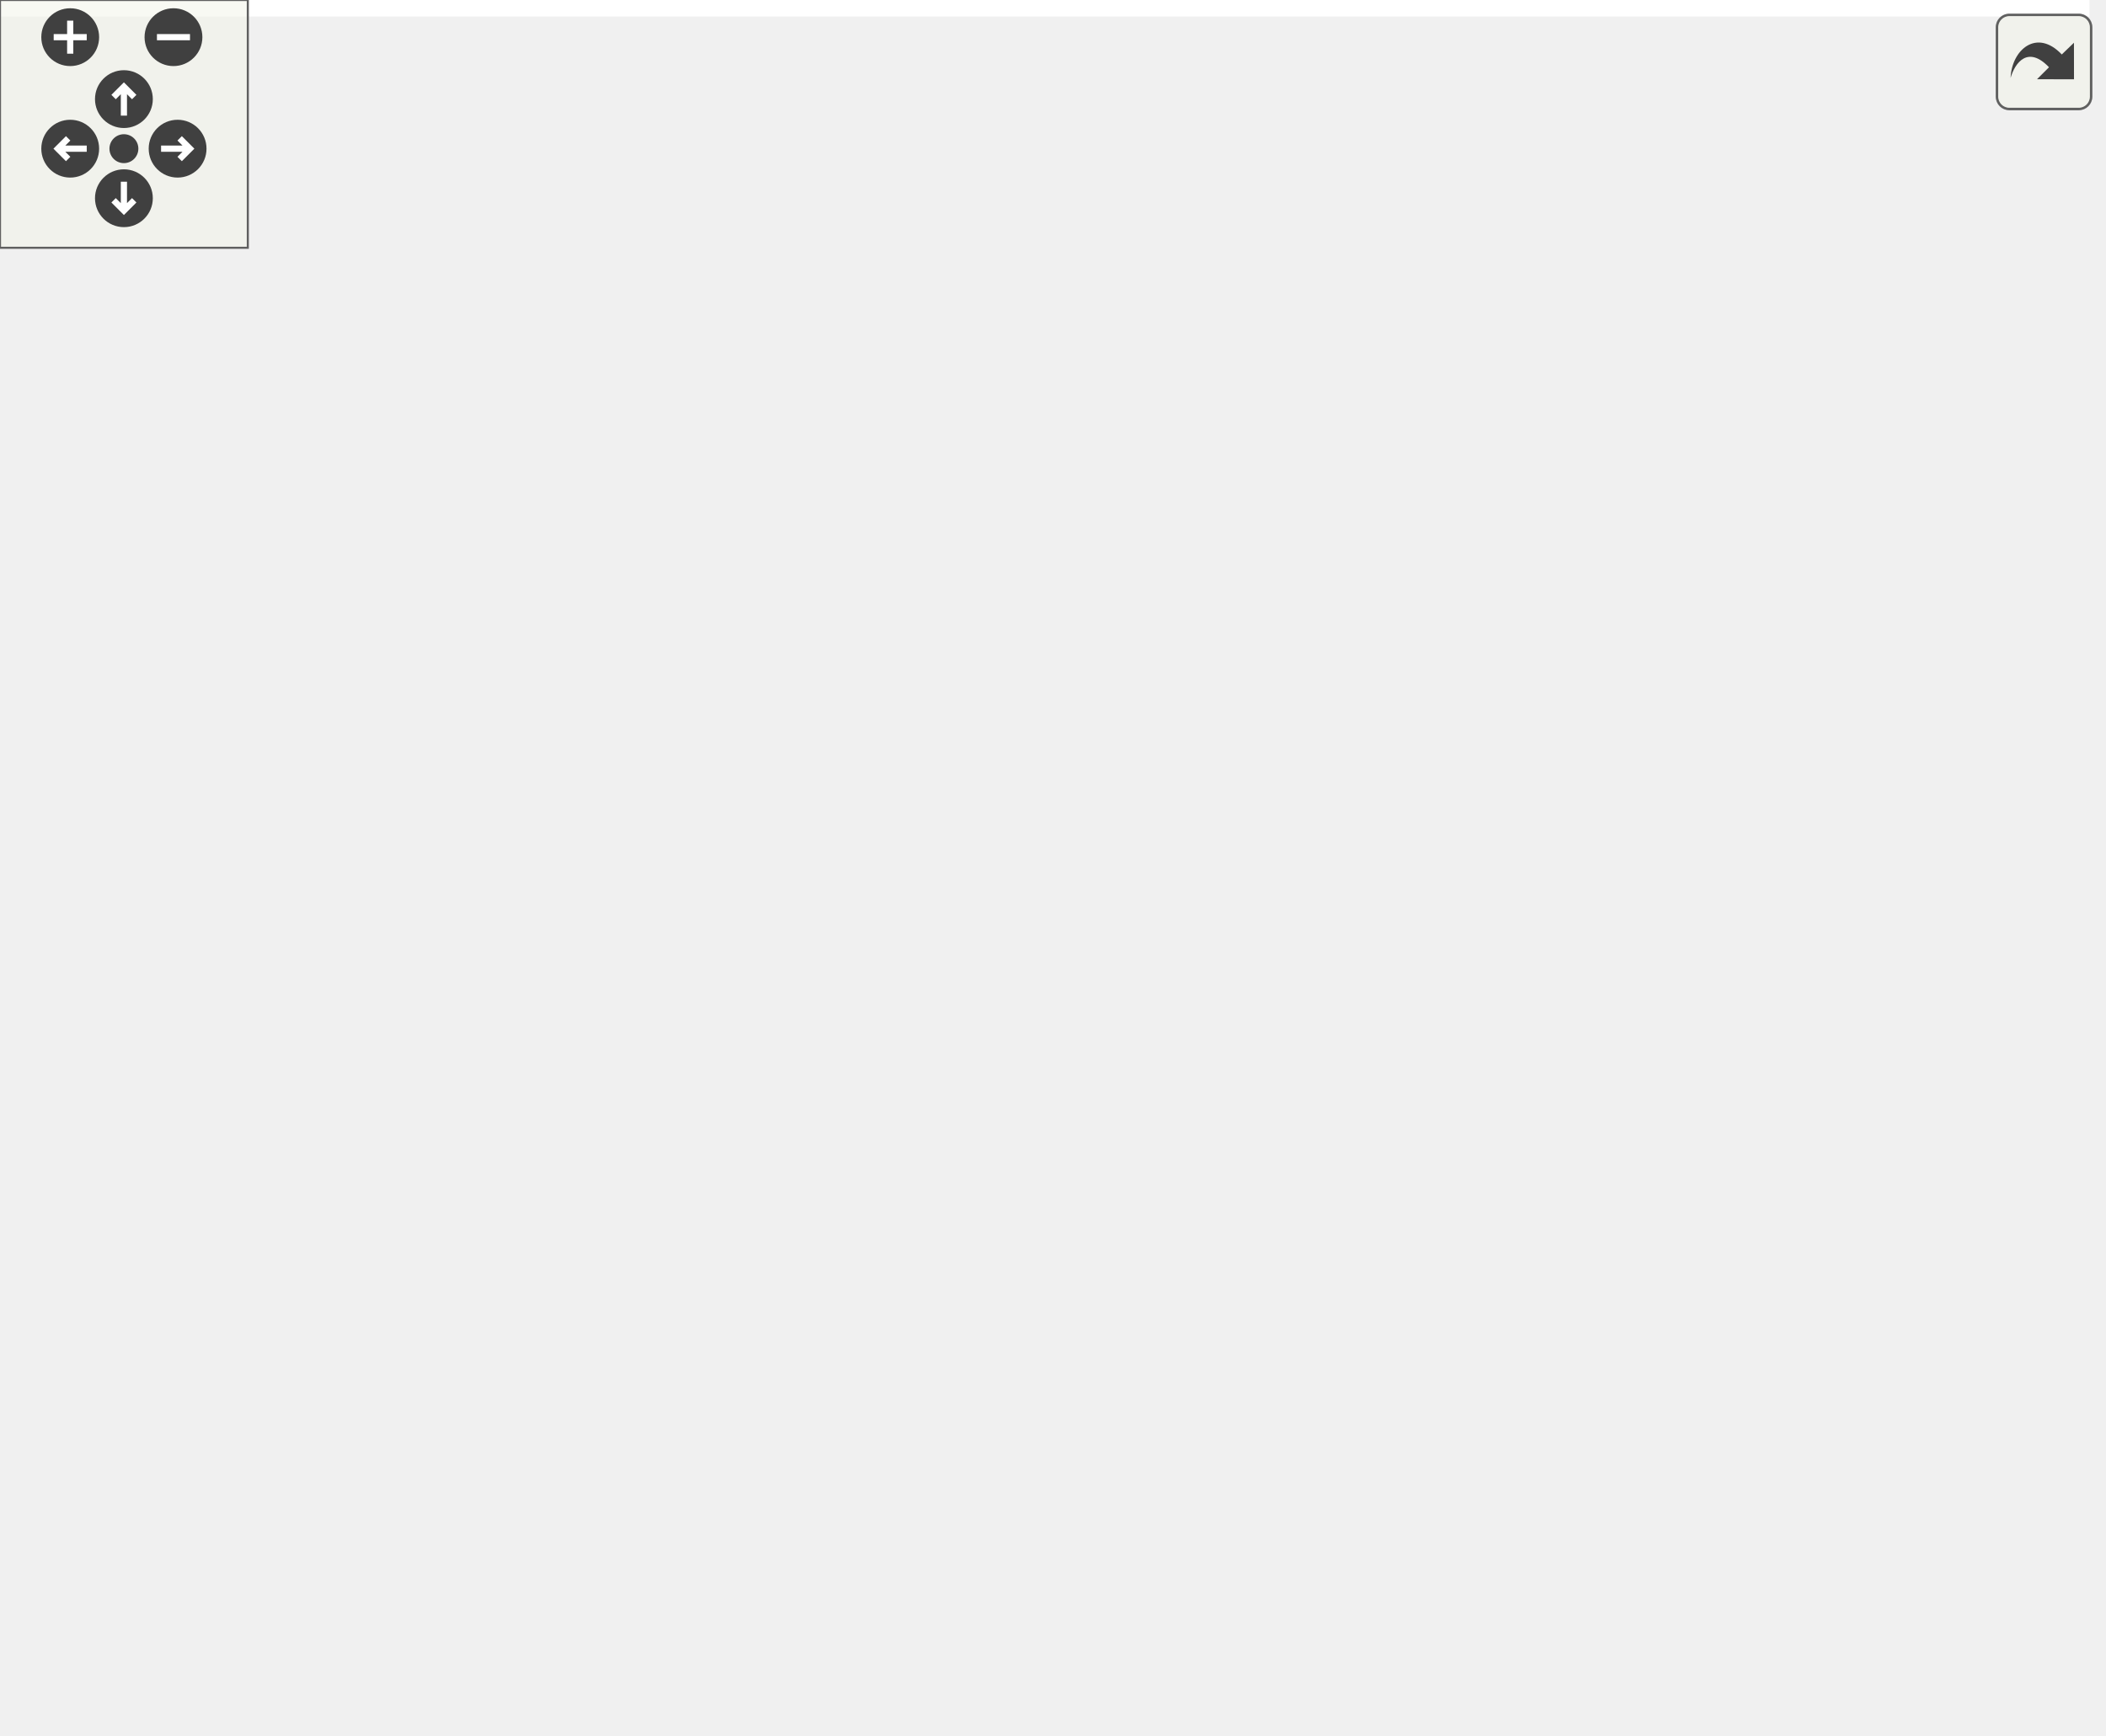
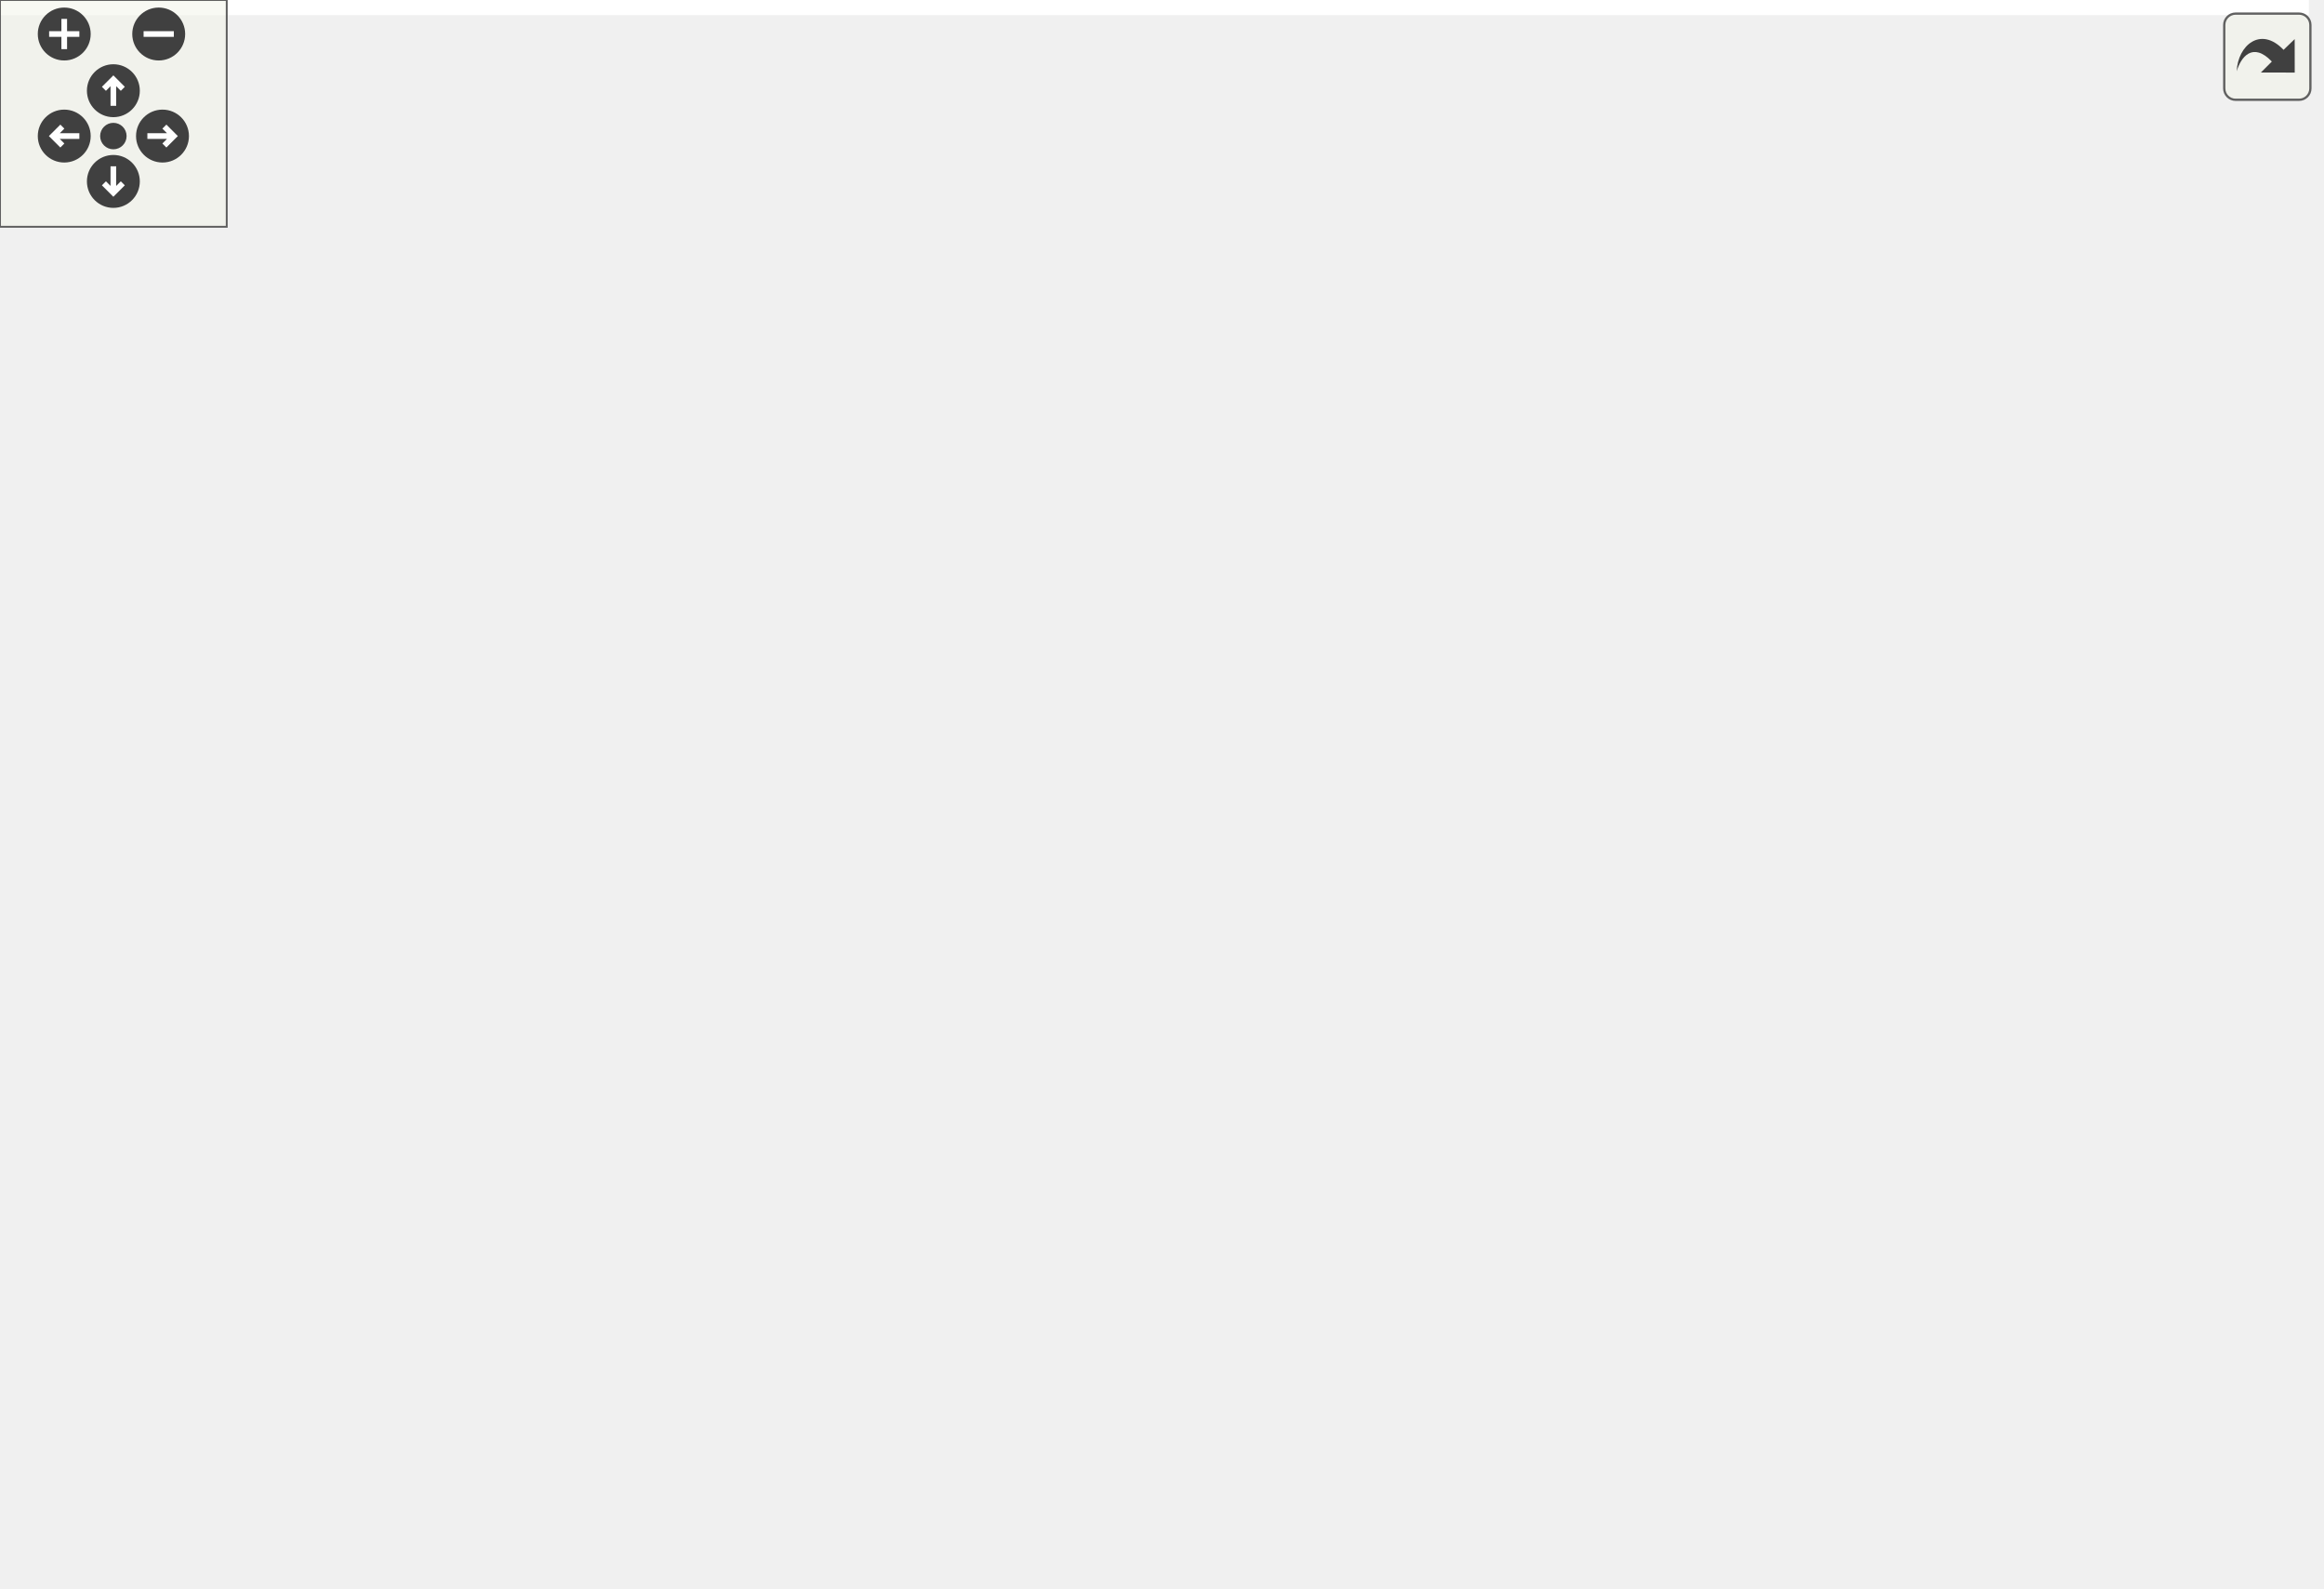
<svg xmlns="http://www.w3.org/2000/svg" xmlns:xlink="http://www.w3.org/1999/xlink" id="main" version="1.1" xml:space="preserve">
  <style type="text/css">
.edge:hover path { stroke: red; }
.edge:hover polygon { stroke: red; fill: red; }
</style>
  <defs>
    <circle id="rim" cx="0" cy="0" r="7" />
    <circle id="rim2" cx="0" cy="0" r="3.5" />
    <g id="zoomPlus">
      <use xlink:href="#rim" fill="#404040">
        <set attributeName="fill" to="#808080" begin="zoomplus.mouseover" end="zoomplus.mouseout" />
      </use>
      <path d="M-4,0h8M0,-4v8" fill="none" stroke="white" stroke-width="1.5" pointer-events="none" />
    </g>
    <g id="zoomMin">
      <use xlink:href="#rim" fill="#404040">
        <set attributeName="fill" to="#808080" begin="zoomminus.mouseover" end="zoomminus.mouseout" />
      </use>
      <path d="M-4,0h8" fill="none" stroke="white" stroke-width="1.5" pointer-events="none" />
    </g>
    <g id="dirArrow">
      <path fill="none" stroke="white" stroke-width="1.5" d="M0,-3.0v7 M-2.5,-0.5L0,-3.0L2.5,-0.5" />
    </g>
    <g id="resetDef">
      <use xlink:href="#rim2" fill="#404040">
        <set attributeName="fill" to="#808080" begin="reset.mouseover" end="reset.mouseout" />
      </use>
    </g>
  </defs>
  <svg id="graph" class="graph">
    <g id="viewport">
-       <polygon fill="white" stroke="none" points="-4,4 -4,-360 505.906,-360 505.906,4 -4,4" />
+       <polygon fill="white" stroke="none" points="-4,4 -4,-360 611,-360 611,4 -4,4" />
      <g id="node1" class="node">
-         <polygon fill="#bfbfbf" stroke="black" points="197,-336.5 197,-355.5 252,-355.5 252,-336.5 197,-336.5" />
-         <text text-anchor="middle" x="224.5" y="-343.5" font-family="Helvetica,sans-Serif" font-size="10.00">src/def.h</text>
+         <polygon fill="#bfbfbf" stroke="black" points="202,-336.5 202,-355.5 257,-355.5 257,-336.5 202,-336.5" />
+         <text text-anchor="middle" x="229.5" y="-343.5" font-family="Helvetica,sans-Serif" font-size="10.00">src/def.h</text>
      </g>
      <g id="node2" class="node">
        <g id="a_node2">
          <a xlink:href="tree_8h.html" target="_top" xlink:title="semantic trees header file ">
-             <polygon fill="white" stroke="black" points="172,-280.5 172,-299.5 213,-299.5 213,-280.5 172,-280.5" />
-             <text text-anchor="middle" x="192.5" y="-287.5" font-family="Helvetica,sans-Serif" font-size="10.00">tree.h</text>
+             <polygon fill="white" stroke="black" points="177,-280.5 177,-299.5 218,-299.5 218,-280.5 177,-280.5" />
+             <text text-anchor="middle" x="197.5" y="-287.5" font-family="Helvetica,sans-Serif" font-size="10.00">tree.h</text>
          </a>
        </g>
      </g>
      <g id="edge1" class="edge">
-         <path fill="none" stroke="midnightblue" d="M219.216,-336.083C214.789,-328.613 208.337,-317.724 202.882,-308.52" />
-         <polygon fill="midnightblue" stroke="midnightblue" points="205.795,-306.57 197.686,-299.751 199.773,-310.138 205.795,-306.57" />
-       </g>
-       <g id="node18" class="node">
-         <polygon fill="white" stroke="#bfbfbf" points="231.5,-280.5 231.5,-299.5 283.5,-299.5 283.5,-280.5 231.5,-280.5" />
-         <text text-anchor="middle" x="257.5" y="-287.5" font-family="Helvetica,sans-Serif" font-size="10.00">stdarg.h</text>
-       </g>
-       <g id="edge23" class="edge">
-         <path fill="none" stroke="midnightblue" d="M229.949,-336.083C234.514,-328.613 241.168,-317.724 246.793,-308.52" />
-         <polygon fill="midnightblue" stroke="midnightblue" points="249.924,-310.109 252.152,-299.751 243.951,-306.459 249.924,-310.109" />
+         <path fill="none" stroke="midnightblue" d="M224.216,-336.083C219.789,-328.613 213.337,-317.724 207.882,-308.52" />
+         <polygon fill="midnightblue" stroke="midnightblue" points="210.795,-306.57 202.686,-299.751 204.773,-310.138 210.795,-306.57" />
+       </g>
+       <g id="node19" class="node">
+         <polygon fill="white" stroke="#bfbfbf" points="236.5,-280.5 236.5,-299.5 288.5,-299.5 288.5,-280.5 236.5,-280.5" />
+         <text text-anchor="middle" x="262.5" y="-287.5" font-family="Helvetica,sans-Serif" font-size="10.00">stdarg.h</text>
+       </g>
+       <g id="edge24" class="edge">
+         <path fill="none" stroke="midnightblue" d="M234.949,-336.083C239.514,-328.613 246.168,-317.724 251.793,-308.52" />
+         <polygon fill="midnightblue" stroke="midnightblue" points="254.924,-310.109 257.152,-299.751 248.951,-306.459 254.924,-310.109" />
      </g>
      <g id="node3" class="node">
        <polygon fill="white" stroke="#bfbfbf" points="0,-0.5 0,-19.5 49,-19.5 49,-0.5 0,-0.5" />
        <text text-anchor="middle" x="24.5" y="-7.5" font-family="Helvetica,sans-Serif" font-size="10.00">string.h</text>
      </g>
      <g id="edge2" class="edge">
-         <path fill="none" stroke="midnightblue" d="M171.768,-288.288C140.646,-286.104 81.85,-277.487 47.5,-244 25.662,-222.71 25.5,-209.499 25.5,-179 25.5,-179 25.5,-179 25.5,-121 25.5,-88.947 25.07,-51.642 24.774,-29.748" />
-         <polygon fill="midnightblue" stroke="midnightblue" points="28.271,-29.507 24.631,-19.558 21.272,-29.606 28.271,-29.507" />
+         <path fill="none" stroke="midnightblue" d="M176.994,-285.67C131.779,-277.036 27.5,-249.483 27.5,-179 27.5,-179 27.5,-179 27.5,-121 27.5,-88.936 26.21,-51.634 25.322,-29.745" />
+         <polygon fill="midnightblue" stroke="midnightblue" points="28.811,-29.399 24.892,-19.556 21.817,-29.694 28.811,-29.399" />
      </g>
      <g id="node4" class="node">
        <polygon fill="white" stroke="#bfbfbf" points="215.5,-0.5 215.5,-19.5 263.5,-19.5 263.5,-0.5 215.5,-0.5" />
        <text text-anchor="middle" x="239.5" y="-7.5" font-family="Helvetica,sans-Serif" font-size="10.00">stdlib.h</text>
      </g>
      <g id="edge3" class="edge">
-         <path fill="none" stroke="midnightblue" d="M197.784,-280.231C208.225,-262.043 230.5,-218.601 230.5,-179 230.5,-179 230.5,-179 230.5,-121 230.5,-88.841 234.368,-51.569 237.033,-29.711" />
-         <polygon fill="midnightblue" stroke="midnightblue" points="240.537,-29.899 238.323,-19.538 233.593,-29.018 240.537,-29.899" />
+         <path fill="none" stroke="midnightblue" d="M202.784,-280.231C213.225,-262.043 235.5,-218.601 235.5,-179 235.5,-179 235.5,-179 235.5,-121 235.5,-88.927 237.219,-51.628 238.404,-29.741" />
+         <polygon fill="midnightblue" stroke="midnightblue" points="241.909,-29.735 238.977,-19.554 234.92,-29.341 241.909,-29.735" />
      </g>
      <g id="node5" class="node">
        <g id="a_node5">
          <a xlink:href="ceptr__error_8h_source.html" target="_top" xlink:title="ceptr_error.h">
-             <polygon fill="white" stroke="black" points="358,-224.5 358,-243.5 429,-243.5 429,-224.5 358,-224.5" />
-             <text text-anchor="middle" x="393.5" y="-231.5" font-family="Helvetica,sans-Serif" font-size="10.00">ceptr_error.h</text>
+             <polygon fill="white" stroke="black" points="325,-224.5 325,-243.5 396,-243.5 396,-224.5 325,-224.5" />
+             <text text-anchor="middle" x="360.5" y="-231.5" font-family="Helvetica,sans-Serif" font-size="10.00">ceptr_error.h</text>
          </a>
        </g>
      </g>
      <g id="edge4" class="edge">
-         <path fill="none" stroke="midnightblue" d="M213.13,-282.71C216.264,-281.784 219.464,-280.855 222.5,-280 265.666,-267.849 315.249,-254.913 349.87,-246.044" />
-         <polygon fill="midnightblue" stroke="midnightblue" points="350.842,-249.408 359.664,-243.541 349.109,-242.626 350.842,-249.408" />
+         <path fill="none" stroke="midnightblue" d="M218.144,-282.161C245.006,-273.262 292.359,-257.574 325.029,-246.751" />
+         <polygon fill="midnightblue" stroke="midnightblue" points="326.266,-250.028 334.658,-243.561 324.065,-243.384 326.266,-250.028" />
      </g>
      <g id="node10" class="node">
        <g id="a_node10">
          <a xlink:href="sys__defs_8h.html" target="_top" xlink:title="Defines types and vars for system defined semantics. ">
-             <polygon fill="white" stroke="black" points="99,-168.5 99,-187.5 164,-187.5 164,-168.5 99,-168.5" />
-             <text text-anchor="middle" x="131.5" y="-175.5" font-family="Helvetica,sans-Serif" font-size="10.00">sys_defs.h</text>
+             <polygon fill="white" stroke="black" points="120,-168.5 120,-187.5 185,-187.5 185,-168.5 120,-168.5" />
+             <text text-anchor="middle" x="152.5" y="-175.5" font-family="Helvetica,sans-Serif" font-size="10.00">sys_defs.h</text>
          </a>
        </g>
      </g>
      <g id="edge9" class="edge">
-         <path fill="none" stroke="midnightblue" d="M187.713,-280.368C177.736,-262.376 154.542,-220.55 141.275,-196.627" />
-         <polygon fill="midnightblue" stroke="midnightblue" points="144.175,-194.639 136.264,-187.591 138.053,-198.034 144.175,-194.639" />
+         <path fill="none" stroke="midnightblue" d="M195.671,-280.36C192.834,-267.688 186.822,-243.458 178.5,-224 174.42,-214.46 168.759,-204.41 163.76,-196.234" />
+         <polygon fill="midnightblue" stroke="midnightblue" points="166.631,-194.224 158.332,-187.639 160.713,-197.962 166.631,-194.224" />
      </g>
      <g id="node11" class="node">
        <g id="a_node11">
          <a xlink:href="ceptr__types_8h_source.html" target="_top" xlink:title="ceptr_types.h">
-             <polygon fill="white" stroke="black" points="126.5,-112.5 126.5,-131.5 202.5,-131.5 202.5,-112.5 126.5,-112.5" />
-             <text text-anchor="middle" x="164.5" y="-119.5" font-family="Helvetica,sans-Serif" font-size="10.00">ceptr_types.h</text>
+             <polygon fill="white" stroke="black" points="114.5,-112.5 114.5,-131.5 190.5,-131.5 190.5,-112.5 114.5,-112.5" />
+             <text text-anchor="middle" x="152.5" y="-119.5" font-family="Helvetica,sans-Serif" font-size="10.00">ceptr_types.h</text>
          </a>
        </g>
      </g>
      <g id="edge20" class="edge">
-         <path fill="none" stroke="midnightblue" d="M191.129,-280.485C187.938,-260.717 179.735,-210.181 172.5,-168 171.006,-159.29 169.298,-149.641 167.844,-141.519" />
-         <polygon fill="midnightblue" stroke="midnightblue" points="171.279,-140.844 166.065,-131.621 164.39,-142.083 171.279,-140.844" />
+         <path fill="none" stroke="midnightblue" d="M176.694,-286.97C151.388,-283.261 109.679,-272.872 90.5,-244 66.694,-208.162 108.219,-162.017 134.111,-138.41" />
+         <polygon fill="midnightblue" stroke="midnightblue" points="136.676,-140.815 141.866,-131.579 132.049,-135.562 136.676,-140.815" />
      </g>
      <g id="node16" class="node">
        <g id="a_node16">
          <a xlink:href="base__defs_8h.html" target="_top" xlink:title="auto-generated system definitions ">
-             <polygon fill="white" stroke="black" points="56.5,-224.5 56.5,-243.5 126.5,-243.5 126.5,-224.5 56.5,-224.5" />
-             <text text-anchor="middle" x="91.5" y="-231.5" font-family="Helvetica,sans-Serif" font-size="10.00">base_defs.h</text>
+             <polygon fill="white" stroke="black" points="99.5,-224.5 99.5,-243.5 169.5,-243.5 169.5,-224.5 99.5,-224.5" />
+             <text text-anchor="middle" x="134.5" y="-231.5" font-family="Helvetica,sans-Serif" font-size="10.00">base_defs.h</text>
          </a>
        </g>
      </g>
      <g id="edge18" class="edge">
-         <path fill="none" stroke="midnightblue" d="M176.273,-280.324C160.149,-271.703 135.2,-258.364 116.536,-248.386" />
-         <polygon fill="midnightblue" stroke="midnightblue" points="118.156,-245.283 107.687,-243.655 114.856,-251.456 118.156,-245.283" />
+         <path fill="none" stroke="midnightblue" d="M187.378,-280.324C177.974,-272.263 163.756,-260.077 152.431,-250.369" />
+         <polygon fill="midnightblue" stroke="midnightblue" points="154.677,-247.684 144.806,-243.834 150.121,-252.999 154.677,-247.684" />
      </g>
      <g id="node17" class="node">
        <g id="a_node17">
          <a xlink:href="stream_8h.html" target="_top" xlink:title="streams abstraction header file ">
-             <polygon fill="white" stroke="black" points="259,-112.5 259,-131.5 314,-131.5 314,-112.5 259,-112.5" />
-             <text text-anchor="middle" x="286.5" y="-119.5" font-family="Helvetica,sans-Serif" font-size="10.00">stream.h</text>
+             <polygon fill="white" stroke="black" points="494,-224.5 494,-243.5 549,-243.5 549,-224.5 494,-224.5" />
+             <text text-anchor="middle" x="521.5" y="-231.5" font-family="Helvetica,sans-Serif" font-size="10.00">stream.h</text>
          </a>
        </g>
      </g>
      <g id="edge21" class="edge">
-         <path fill="none" stroke="midnightblue" d="M206.231,-280.191C217.894,-272.069 234.317,-259.021 244.5,-244 266.466,-211.599 278.082,-166.543 283.196,-141.557" />
-         <polygon fill="midnightblue" stroke="midnightblue" points="286.658,-142.087 285.102,-131.607 279.783,-140.77 286.658,-142.087" />
+         <path fill="none" stroke="midnightblue" d="M218.057,-282.421C221.201,-281.535 224.423,-280.693 227.5,-280 318.36,-259.523 427.137,-245.561 483.476,-239.1" />
+         <polygon fill="midnightblue" stroke="midnightblue" points="484.153,-242.546 493.697,-237.944 483.367,-235.59 484.153,-242.546" />
      </g>
      <g id="node6" class="node">
-         <polygon fill="white" stroke="#bfbfbf" points="263.5,-56.5 263.5,-75.5 309.5,-75.5 309.5,-56.5 263.5,-56.5" />
-         <text text-anchor="middle" x="286.5" y="-63.5" font-family="Helvetica,sans-Serif" font-size="10.00">stdio.h</text>
+         <polygon fill="white" stroke="#bfbfbf" points="460.5,-56.5 460.5,-75.5 506.5,-75.5 506.5,-56.5 460.5,-56.5" />
+         <text text-anchor="middle" x="483.5" y="-63.5" font-family="Helvetica,sans-Serif" font-size="10.00">stdio.h</text>
      </g>
      <g id="edge5" class="edge">
-         <path fill="none" stroke="midnightblue" d="M429.009,-225.885C466.121,-216.69 516.51,-198.175 497.5,-168 458.173,-105.575 368.403,-80.886 319.589,-71.811" />
-         <polygon fill="midnightblue" stroke="midnightblue" points="319.994,-68.329 309.541,-70.058 318.79,-75.225 319.994,-68.329" />
+         <path fill="none" stroke="midnightblue" d="M396.073,-226.747C419.161,-220.78 447.934,-209.385 464.5,-188 487.537,-158.261 487.808,-111.842 485.777,-85.997" />
+         <polygon fill="midnightblue" stroke="midnightblue" points="489.226,-85.31 484.755,-75.704 482.26,-86.001 489.226,-85.31" />
      </g>
      <g id="node7" class="node">
-         <polygon fill="white" stroke="#bfbfbf" points="438.5,-168.5 438.5,-187.5 488.5,-187.5 488.5,-168.5 438.5,-168.5" />
-         <text text-anchor="middle" x="463.5" y="-175.5" font-family="Helvetica,sans-Serif" font-size="10.00">signal.h</text>
+         <polygon fill="white" stroke="#bfbfbf" points="335.5,-168.5 335.5,-187.5 385.5,-187.5 385.5,-168.5 335.5,-168.5" />
+         <text text-anchor="middle" x="360.5" y="-175.5" font-family="Helvetica,sans-Serif" font-size="10.00">signal.h</text>
      </g>
      <g id="edge6" class="edge">
-         <path fill="none" stroke="midnightblue" d="M404.747,-224.324C415.297,-216.185 431.301,-203.839 443.942,-194.087" />
-         <polygon fill="midnightblue" stroke="midnightblue" points="446.269,-196.713 452.049,-187.834 441.993,-191.171 446.269,-196.713" />
+         <path fill="none" stroke="midnightblue" d="M360.5,-224.083C360.5,-217.006 360.5,-206.861 360.5,-197.986" />
+         <polygon fill="midnightblue" stroke="midnightblue" points="364,-197.751 360.5,-187.751 357,-197.751 364,-197.751" />
      </g>
      <g id="node8" class="node">
-         <polygon fill="white" stroke="#bfbfbf" points="296.5,-168.5 296.5,-187.5 348.5,-187.5 348.5,-168.5 296.5,-168.5" />
-         <text text-anchor="middle" x="322.5" y="-175.5" font-family="Helvetica,sans-Serif" font-size="10.00">assert.h</text>
+         <polygon fill="white" stroke="#bfbfbf" points="403.5,-168.5 403.5,-187.5 455.5,-187.5 455.5,-168.5 403.5,-168.5" />
+         <text text-anchor="middle" x="429.5" y="-175.5" font-family="Helvetica,sans-Serif" font-size="10.00">assert.h</text>
      </g>
      <g id="edge7" class="edge">
-         <path fill="none" stroke="midnightblue" d="M382.093,-224.324C371.391,-216.185 355.159,-203.839 342.337,-194.087" />
-         <polygon fill="midnightblue" stroke="midnightblue" points="344.193,-191.102 334.115,-187.834 339.956,-196.673 344.193,-191.102" />
+         <path fill="none" stroke="midnightblue" d="M371.586,-224.324C381.986,-216.185 397.761,-203.839 410.222,-194.087" />
+         <polygon fill="midnightblue" stroke="midnightblue" points="412.494,-196.753 418.212,-187.834 408.18,-191.241 412.494,-196.753" />
      </g>
      <g id="node9" class="node">
-         <polygon fill="white" stroke="#bfbfbf" points="366.5,-168.5 366.5,-187.5 420.5,-187.5 420.5,-168.5 366.5,-168.5" />
-         <text text-anchor="middle" x="393.5" y="-175.5" font-family="Helvetica,sans-Serif" font-size="10.00">setjmp.h</text>
+         <polygon fill="white" stroke="#bfbfbf" points="263.5,-168.5 263.5,-187.5 317.5,-187.5 317.5,-168.5 263.5,-168.5" />
+         <text text-anchor="middle" x="290.5" y="-175.5" font-family="Helvetica,sans-Serif" font-size="10.00">setjmp.h</text>
      </g>
      <g id="edge8" class="edge">
-         <path fill="none" stroke="midnightblue" d="M393.5,-224.083C393.5,-217.006 393.5,-206.861 393.5,-197.986" />
-         <polygon fill="midnightblue" stroke="midnightblue" points="397,-197.751 393.5,-187.751 390,-197.751 397,-197.751" />
+         <path fill="none" stroke="midnightblue" d="M349.253,-224.324C338.703,-216.185 322.699,-203.839 310.058,-194.087" />
+         <polygon fill="midnightblue" stroke="midnightblue" points="312.007,-191.171 301.951,-187.834 307.731,-196.713 312.007,-191.171" />
      </g>
      <g id="edge10" class="edge">
-         <path fill="none" stroke="midnightblue" d="M136.949,-168.083C141.514,-160.613 148.168,-149.724 153.793,-140.52" />
-         <polygon fill="midnightblue" stroke="midnightblue" points="156.924,-142.109 159.152,-131.751 150.951,-138.459 156.924,-142.109" />
+         <path fill="none" stroke="midnightblue" d="M152.5,-168.083C152.5,-161.006 152.5,-150.861 152.5,-141.986" />
+         <polygon fill="midnightblue" stroke="midnightblue" points="156,-141.751 152.5,-131.751 149,-141.751 156,-141.751" />
      </g>
      <g id="edge12" class="edge">
-         <path fill="none" stroke="midnightblue" d="M183.831,-112.444C203.82,-103.596 235.243,-89.688 258.064,-79.587" />
-         <polygon fill="midnightblue" stroke="midnightblue" points="259.532,-82.764 267.259,-75.516 256.698,-76.364 259.532,-82.764" />
+         <path fill="none" stroke="midnightblue" d="M190.793,-114.753C256.267,-104.071 388.625,-82.478 450.375,-72.404" />
+         <polygon fill="midnightblue" stroke="midnightblue" points="451.051,-75.84 460.357,-70.776 449.924,-68.931 451.051,-75.84" />
      </g>
      <g id="node12" class="node">
-         <polygon fill="white" stroke="#bfbfbf" points="71,-56.5 71,-75.5 120,-75.5 120,-56.5 71,-56.5" />
-         <text text-anchor="middle" x="95.5" y="-63.5" font-family="Helvetica,sans-Serif" font-size="10.00">stdint.h</text>
+         <polygon fill="white" stroke="#bfbfbf" points="64,-56.5 64,-75.5 113,-75.5 113,-56.5 64,-56.5" />
+         <text text-anchor="middle" x="88.5" y="-63.5" font-family="Helvetica,sans-Serif" font-size="10.00">stdint.h</text>
      </g>
      <g id="edge11" class="edge">
-         <path fill="none" stroke="midnightblue" d="M153.414,-112.324C143.014,-104.185 127.239,-91.84 114.778,-82.087" />
-         <polygon fill="midnightblue" stroke="midnightblue" points="116.82,-79.241 106.788,-75.834 112.506,-84.753 116.82,-79.241" />
+         <path fill="none" stroke="midnightblue" d="M142.217,-112.324C132.664,-104.263 118.22,-92.076 106.716,-82.37" />
+         <polygon fill="midnightblue" stroke="midnightblue" points="108.87,-79.608 98.97,-75.834 104.356,-84.958 108.87,-79.608" />
      </g>
      <g id="node13" class="node">
        <g id="a_node13">
          <a xlink:href="uthash_8h_source.html" target="_top" xlink:title="uthash.h">
-             <polygon fill="white" stroke="black" points="138.5,-56.5 138.5,-75.5 192.5,-75.5 192.5,-56.5 138.5,-56.5" />
-             <text text-anchor="middle" x="165.5" y="-63.5" font-family="Helvetica,sans-Serif" font-size="10.00">uthash.h</text>
+             <polygon fill="white" stroke="black" points="131.5,-56.5 131.5,-75.5 185.5,-75.5 185.5,-56.5 131.5,-56.5" />
+             <text text-anchor="middle" x="158.5" y="-63.5" font-family="Helvetica,sans-Serif" font-size="10.00">uthash.h</text>
          </a>
        </g>
      </g>
      <g id="edge13" class="edge">
-         <path fill="none" stroke="midnightblue" d="M164.665,-112.083C164.796,-105.006 164.984,-94.861 165.148,-85.987" />
-         <polygon fill="midnightblue" stroke="midnightblue" points="168.652,-85.814 165.338,-75.751 161.653,-85.684 168.652,-85.814" />
+         <path fill="none" stroke="midnightblue" d="M153.491,-112.083C154.286,-104.927 155.429,-94.635 156.423,-85.691" />
+         <polygon fill="midnightblue" stroke="midnightblue" points="159.902,-86.076 157.528,-75.751 152.945,-85.303 159.902,-86.076" />
      </g>
      <g id="edge14" class="edge">
-         <path fill="none" stroke="midnightblue" d="M143.158,-56.444C119.747,-47.478 82.764,-33.314 56.31,-23.183" />
-         <polygon fill="midnightblue" stroke="midnightblue" points="57.328,-19.825 46.737,-19.516 54.824,-26.361 57.328,-19.825" />
+         <path fill="none" stroke="midnightblue" d="M137.267,-56.444C115.116,-47.517 80.181,-33.439 55.064,-23.317" />
+         <polygon fill="midnightblue" stroke="midnightblue" points="56.217,-20.008 45.633,-19.516 53.6,-26.501 56.217,-20.008" />
      </g>
      <g id="edge16" class="edge">
-         <path fill="none" stroke="midnightblue" d="M177.389,-56.324C188.65,-48.107 205.787,-35.602 219.209,-25.807" />
-         <polygon fill="midnightblue" stroke="midnightblue" points="221.38,-28.556 227.394,-19.834 217.253,-22.901 221.38,-28.556" />
+         <path fill="none" stroke="midnightblue" d="M171.514,-56.324C184.032,-47.979 203.182,-35.212 217.971,-25.352" />
+         <polygon fill="midnightblue" stroke="midnightblue" points="220.139,-28.114 226.518,-19.654 216.256,-22.289 220.139,-28.114" />
      </g>
      <g id="node14" class="node">
        <polygon fill="white" stroke="#bfbfbf" points="67.5,-0.5 67.5,-19.5 119.5,-19.5 119.5,-0.5 67.5,-0.5" />
        <text text-anchor="middle" x="93.5" y="-7.5" font-family="Helvetica,sans-Serif" font-size="10.00">stddef.h</text>
      </g>
      <g id="edge15" class="edge">
-         <path fill="none" stroke="midnightblue" d="M153.932,-56.324C143.08,-48.185 126.619,-35.84 113.617,-26.087" />
-         <polygon fill="midnightblue" stroke="midnightblue" points="115.379,-23.034 105.279,-19.834 111.179,-28.634 115.379,-23.034" />
+         <path fill="none" stroke="midnightblue" d="M148.057,-56.324C138.354,-48.263 123.685,-36.077 112,-26.369" />
+         <polygon fill="midnightblue" stroke="midnightblue" points="114.062,-23.532 104.133,-19.834 109.589,-28.916 114.062,-23.532" />
      </g>
      <g id="node15" class="node">
        <polygon fill="white" stroke="#bfbfbf" points="138,-0.5 138,-19.5 197,-19.5 197,-0.5 138,-0.5" />
        <text text-anchor="middle" x="167.5" y="-7.5" font-family="Helvetica,sans-Serif" font-size="10.00">inttypes.h</text>
      </g>
      <g id="edge17" class="edge">
-         <path fill="none" stroke="midnightblue" d="M165.83,-56.083C166.092,-49.006 166.468,-38.861 166.797,-29.986" />
-         <polygon fill="midnightblue" stroke="midnightblue" points="170.303,-29.874 167.176,-19.751 163.308,-29.615 170.303,-29.874" />
+         <path fill="none" stroke="midnightblue" d="M159.986,-56.083C161.179,-48.927 162.894,-38.635 164.385,-29.691" />
+         <polygon fill="midnightblue" stroke="midnightblue" points="167.85,-30.19 166.041,-19.751 160.945,-29.04 167.85,-30.19" />
      </g>
      <g id="edge19" class="edge">
-         <path fill="none" stroke="midnightblue" d="M98.105,-224.083C103.755,-216.455 112.045,-205.264 118.951,-195.941" />
-         <polygon fill="midnightblue" stroke="midnightblue" points="121.878,-197.87 125.018,-187.751 116.253,-193.703 121.878,-197.87" />
+         <path fill="none" stroke="midnightblue" d="M137.472,-224.083C139.884,-216.849 143.364,-206.409 146.368,-197.397" />
+         <polygon fill="midnightblue" stroke="midnightblue" points="149.741,-198.345 149.583,-187.751 143.1,-196.131 149.741,-198.345" />
      </g>
      <g id="edge22" class="edge">
-         <path fill="none" stroke="midnightblue" d="M286.5,-112.083C286.5,-105.006 286.5,-94.861 286.5,-85.987" />
-         <polygon fill="midnightblue" stroke="midnightblue" points="290,-85.751 286.5,-75.751 283,-85.751 290,-85.751" />
+         <path fill="none" stroke="midnightblue" d="M520.12,-224.422C516.848,-204.52 508.096,-153.722 497.5,-112 495.231,-103.067 492.249,-93.284 489.62,-85.127" />
+         <polygon fill="midnightblue" stroke="midnightblue" points="492.916,-83.948 486.457,-75.55 486.269,-86.143 492.916,-83.948" />
+       </g>
+       <g id="node18" class="node">
+         <polygon fill="white" stroke="#bfbfbf" points="550,-168.5 550,-187.5 607,-187.5 607,-168.5 550,-168.5" />
+         <text text-anchor="middle" x="578.5" y="-175.5" font-family="Helvetica,sans-Serif" font-size="10.00">pthread.h</text>
+       </g>
+       <g id="edge23" class="edge">
+         <path fill="none" stroke="midnightblue" d="M530.658,-224.324C539.001,-216.42 551.532,-204.548 561.677,-194.938" />
+         <polygon fill="midnightblue" stroke="midnightblue" points="564.323,-197.252 569.175,-187.834 559.509,-192.171 564.323,-197.252" />
      </g>
    </g>
  </svg>
  <g id="navigator" transform="translate(0 0)" fill="#404254">
    <rect fill="#f2f5e9" fill-opacity="0.5" stroke="#606060" stroke-width=".5" x="0" y="0" width="60" height="60" />
    <use id="zoomplus" xlink:href="#zoomPlus" x="17" y="9" />
    <use id="zoomminus" xlink:href="#zoomMin" x="42" y="9" />
    <use id="reset" xlink:href="#resetDef" x="30" y="36" />
    <g id="arrowUp" xlink:href="#dirArrow" transform="translate(30 24)">
      <use xlink:href="#rim" fill="#404040">
        <set attributeName="fill" to="#808080" begin="arrowUp.mouseover" end="arrowUp.mouseout" />
      </use>
      <path fill="none" stroke="white" stroke-width="1.5" d="M0,-3.0v7 M-2.5,-0.5L0,-3.0L2.5,-0.5" />
    </g>
    <g id="arrowRight" xlink:href="#dirArrow" transform="rotate(90) translate(36 -43)">
      <use xlink:href="#rim" fill="#404040">
        <set attributeName="fill" to="#808080" begin="arrowRight.mouseover" end="arrowRight.mouseout" />
      </use>
      <path fill="none" stroke="white" stroke-width="1.5" d="M0,-3.0v7 M-2.5,-0.5L0,-3.0L2.5,-0.5" />
    </g>
    <g id="arrowDown" xlink:href="#dirArrow" transform="rotate(180) translate(-30 -48)">
      <use xlink:href="#rim" fill="#404040">
        <set attributeName="fill" to="#808080" begin="arrowDown.mouseover" end="arrowDown.mouseout" />
      </use>
      <path fill="none" stroke="white" stroke-width="1.5" d="M0,-3.0v7 M-2.5,-0.5L0,-3.0L2.5,-0.5" />
    </g>
    <g id="arrowLeft" xlink:href="#dirArrow" transform="rotate(270) translate(-36 17)">
      <use xlink:href="#rim" fill="#404040">
        <set attributeName="fill" to="#808080" begin="arrowLeft.mouseover" end="arrowLeft.mouseout" />
      </use>
      <path fill="none" stroke="white" stroke-width="1.5" d="M0,-3.0v7 M-2.5,-0.5L0,-3.0L2.5,-0.5" />
    </g>
  </g>
  <svg viewBox="0 0 15 15" width="100%" height="30px" preserveAspectRatio="xMaxYMin meet">
    <g id="arrow_out" transform="scale(0.3 0.3)">
      <a xlink:href="def_8h__incl_org.svg" target="_base">
        <rect id="button" ry="5" rx="5" y="6" x="6" height="38" width="38" fill="#f2f5e9" fill-opacity="0.5" stroke="#606060" stroke-width="1.0" />
        <path id="arrow" d="M 11.5,31.437 C 11.94,20.098 22.043,11.323 32.159,21.979 L 37.069,17.246 C 37.069,17.246 37.088,32 37.088,32 L 22.16,31.978 C 22.16,31.978 26.998,27.14 26.998,27.14 C 18.529,18.264 13.292,25.23 11.5,31.437 z" style="fill:#404040;" />
      </a>
    </g>
  </svg>
</svg>
